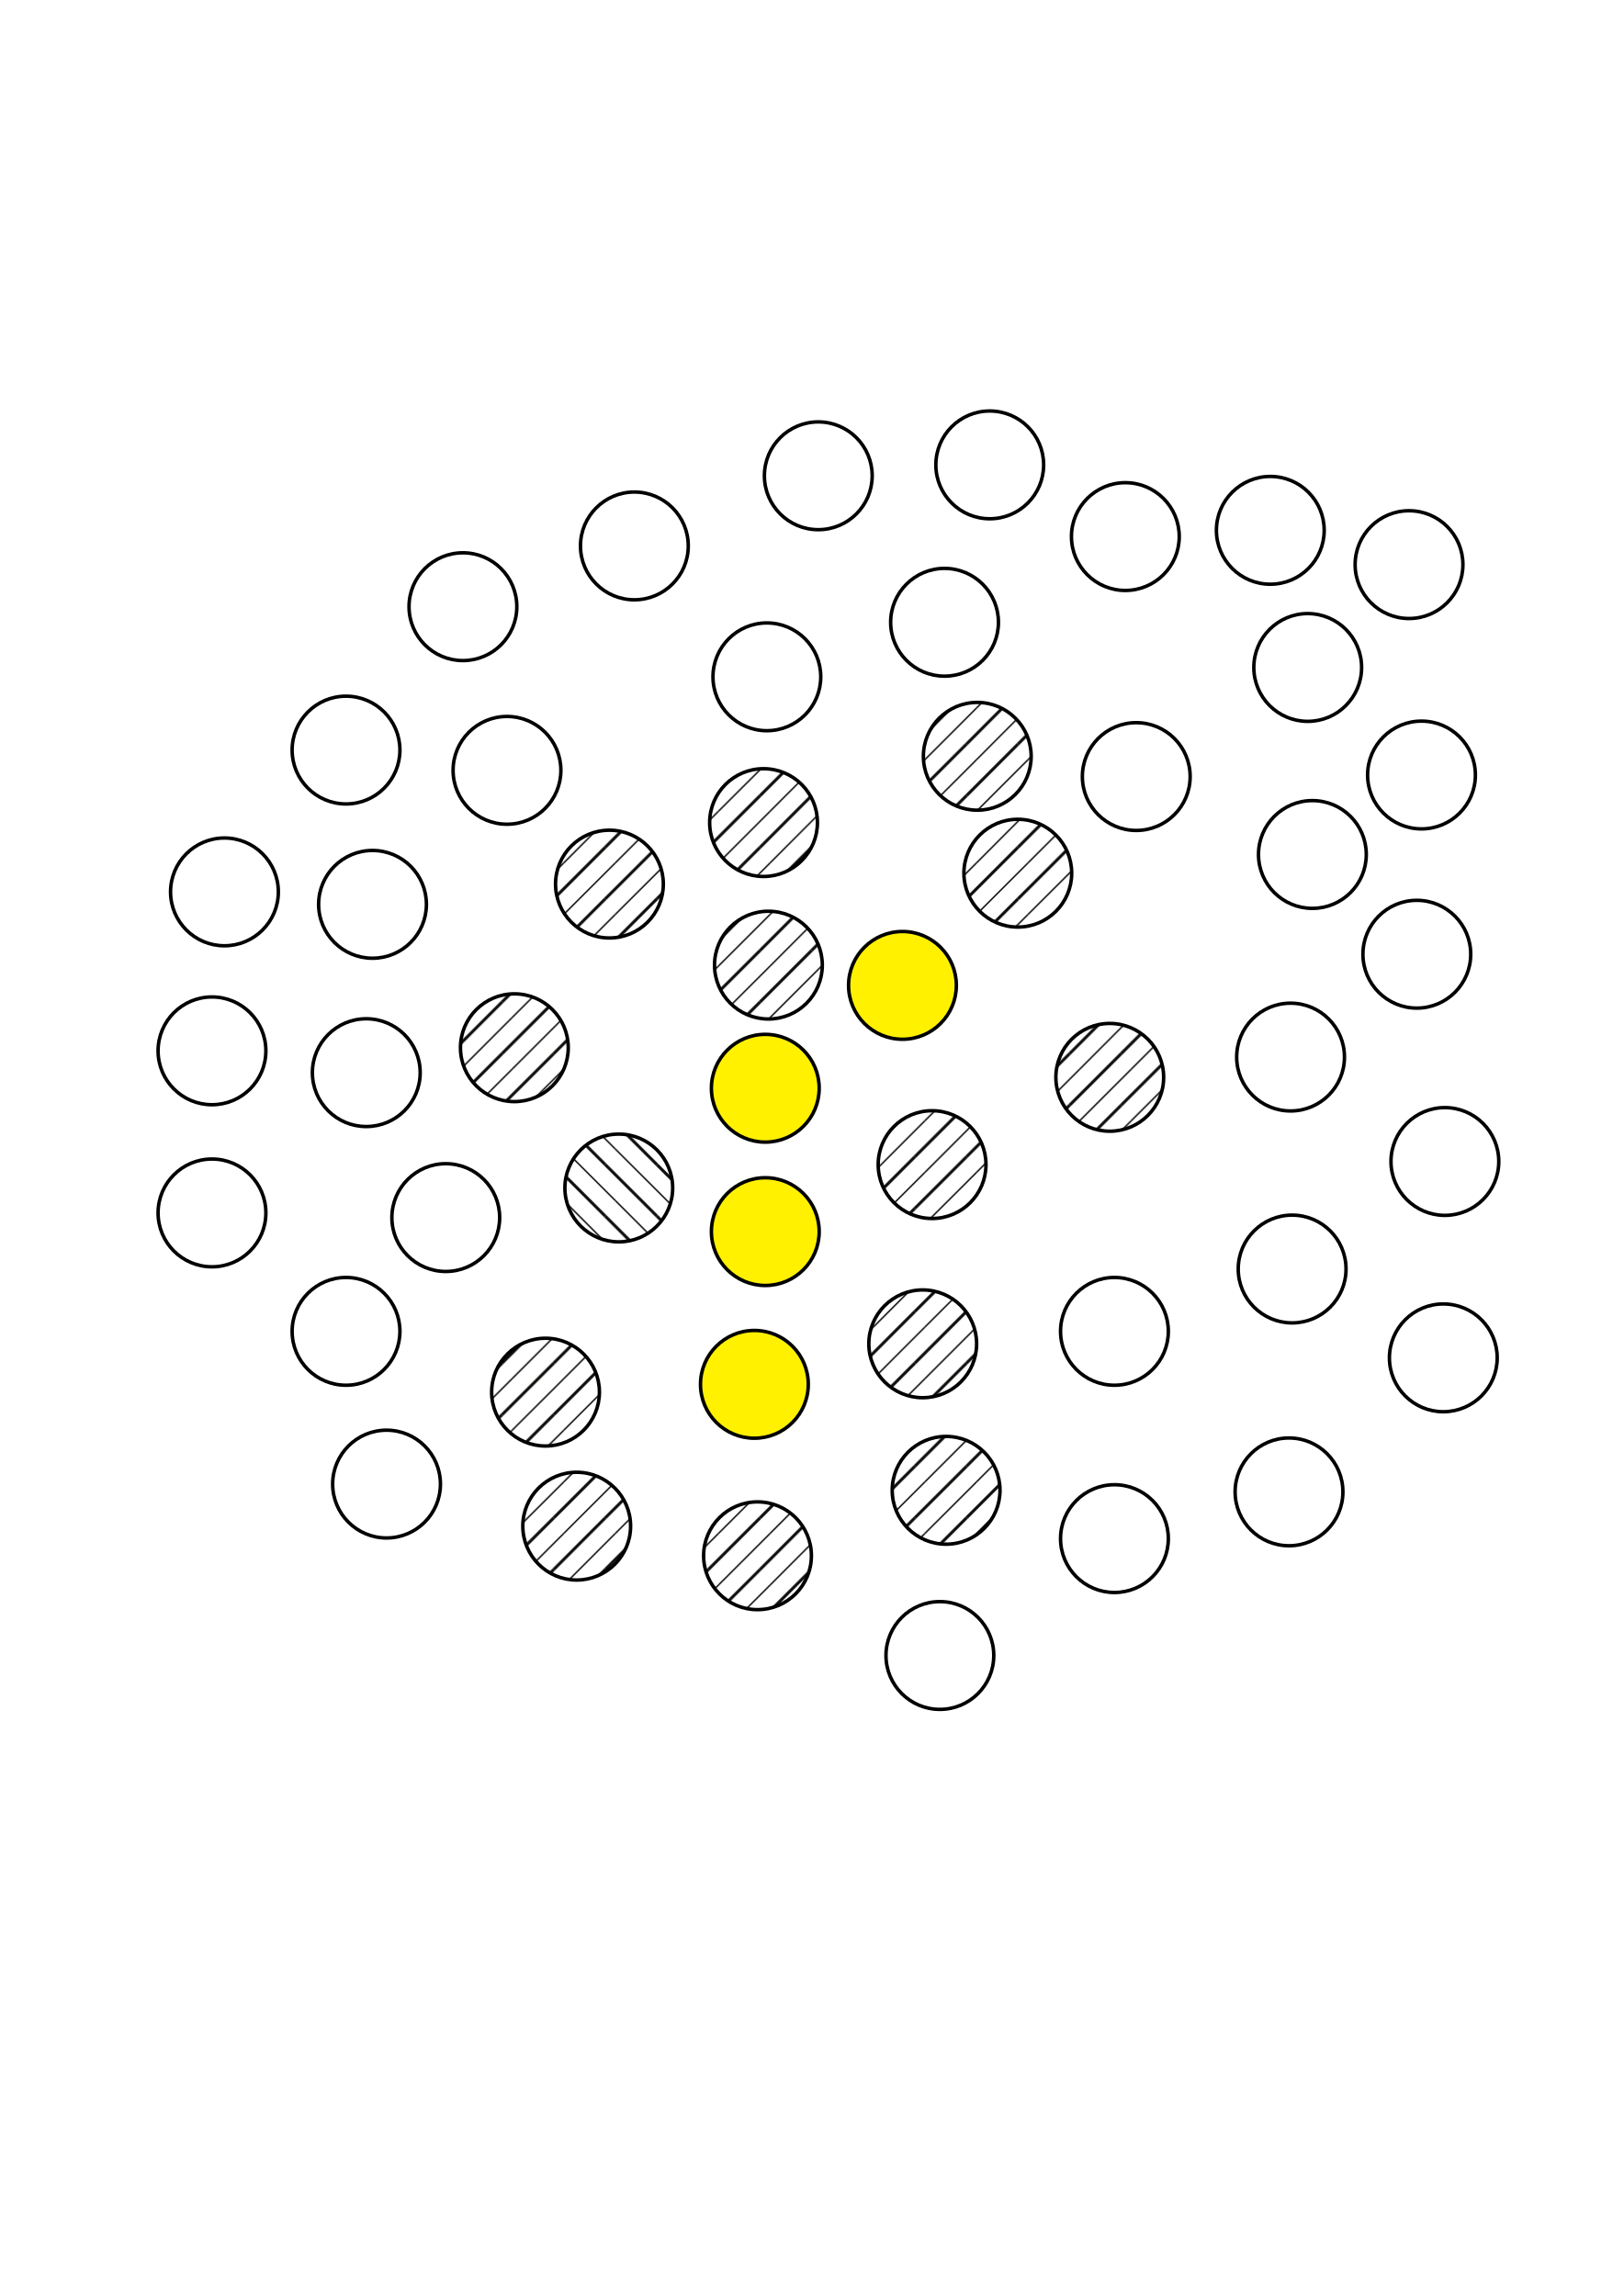
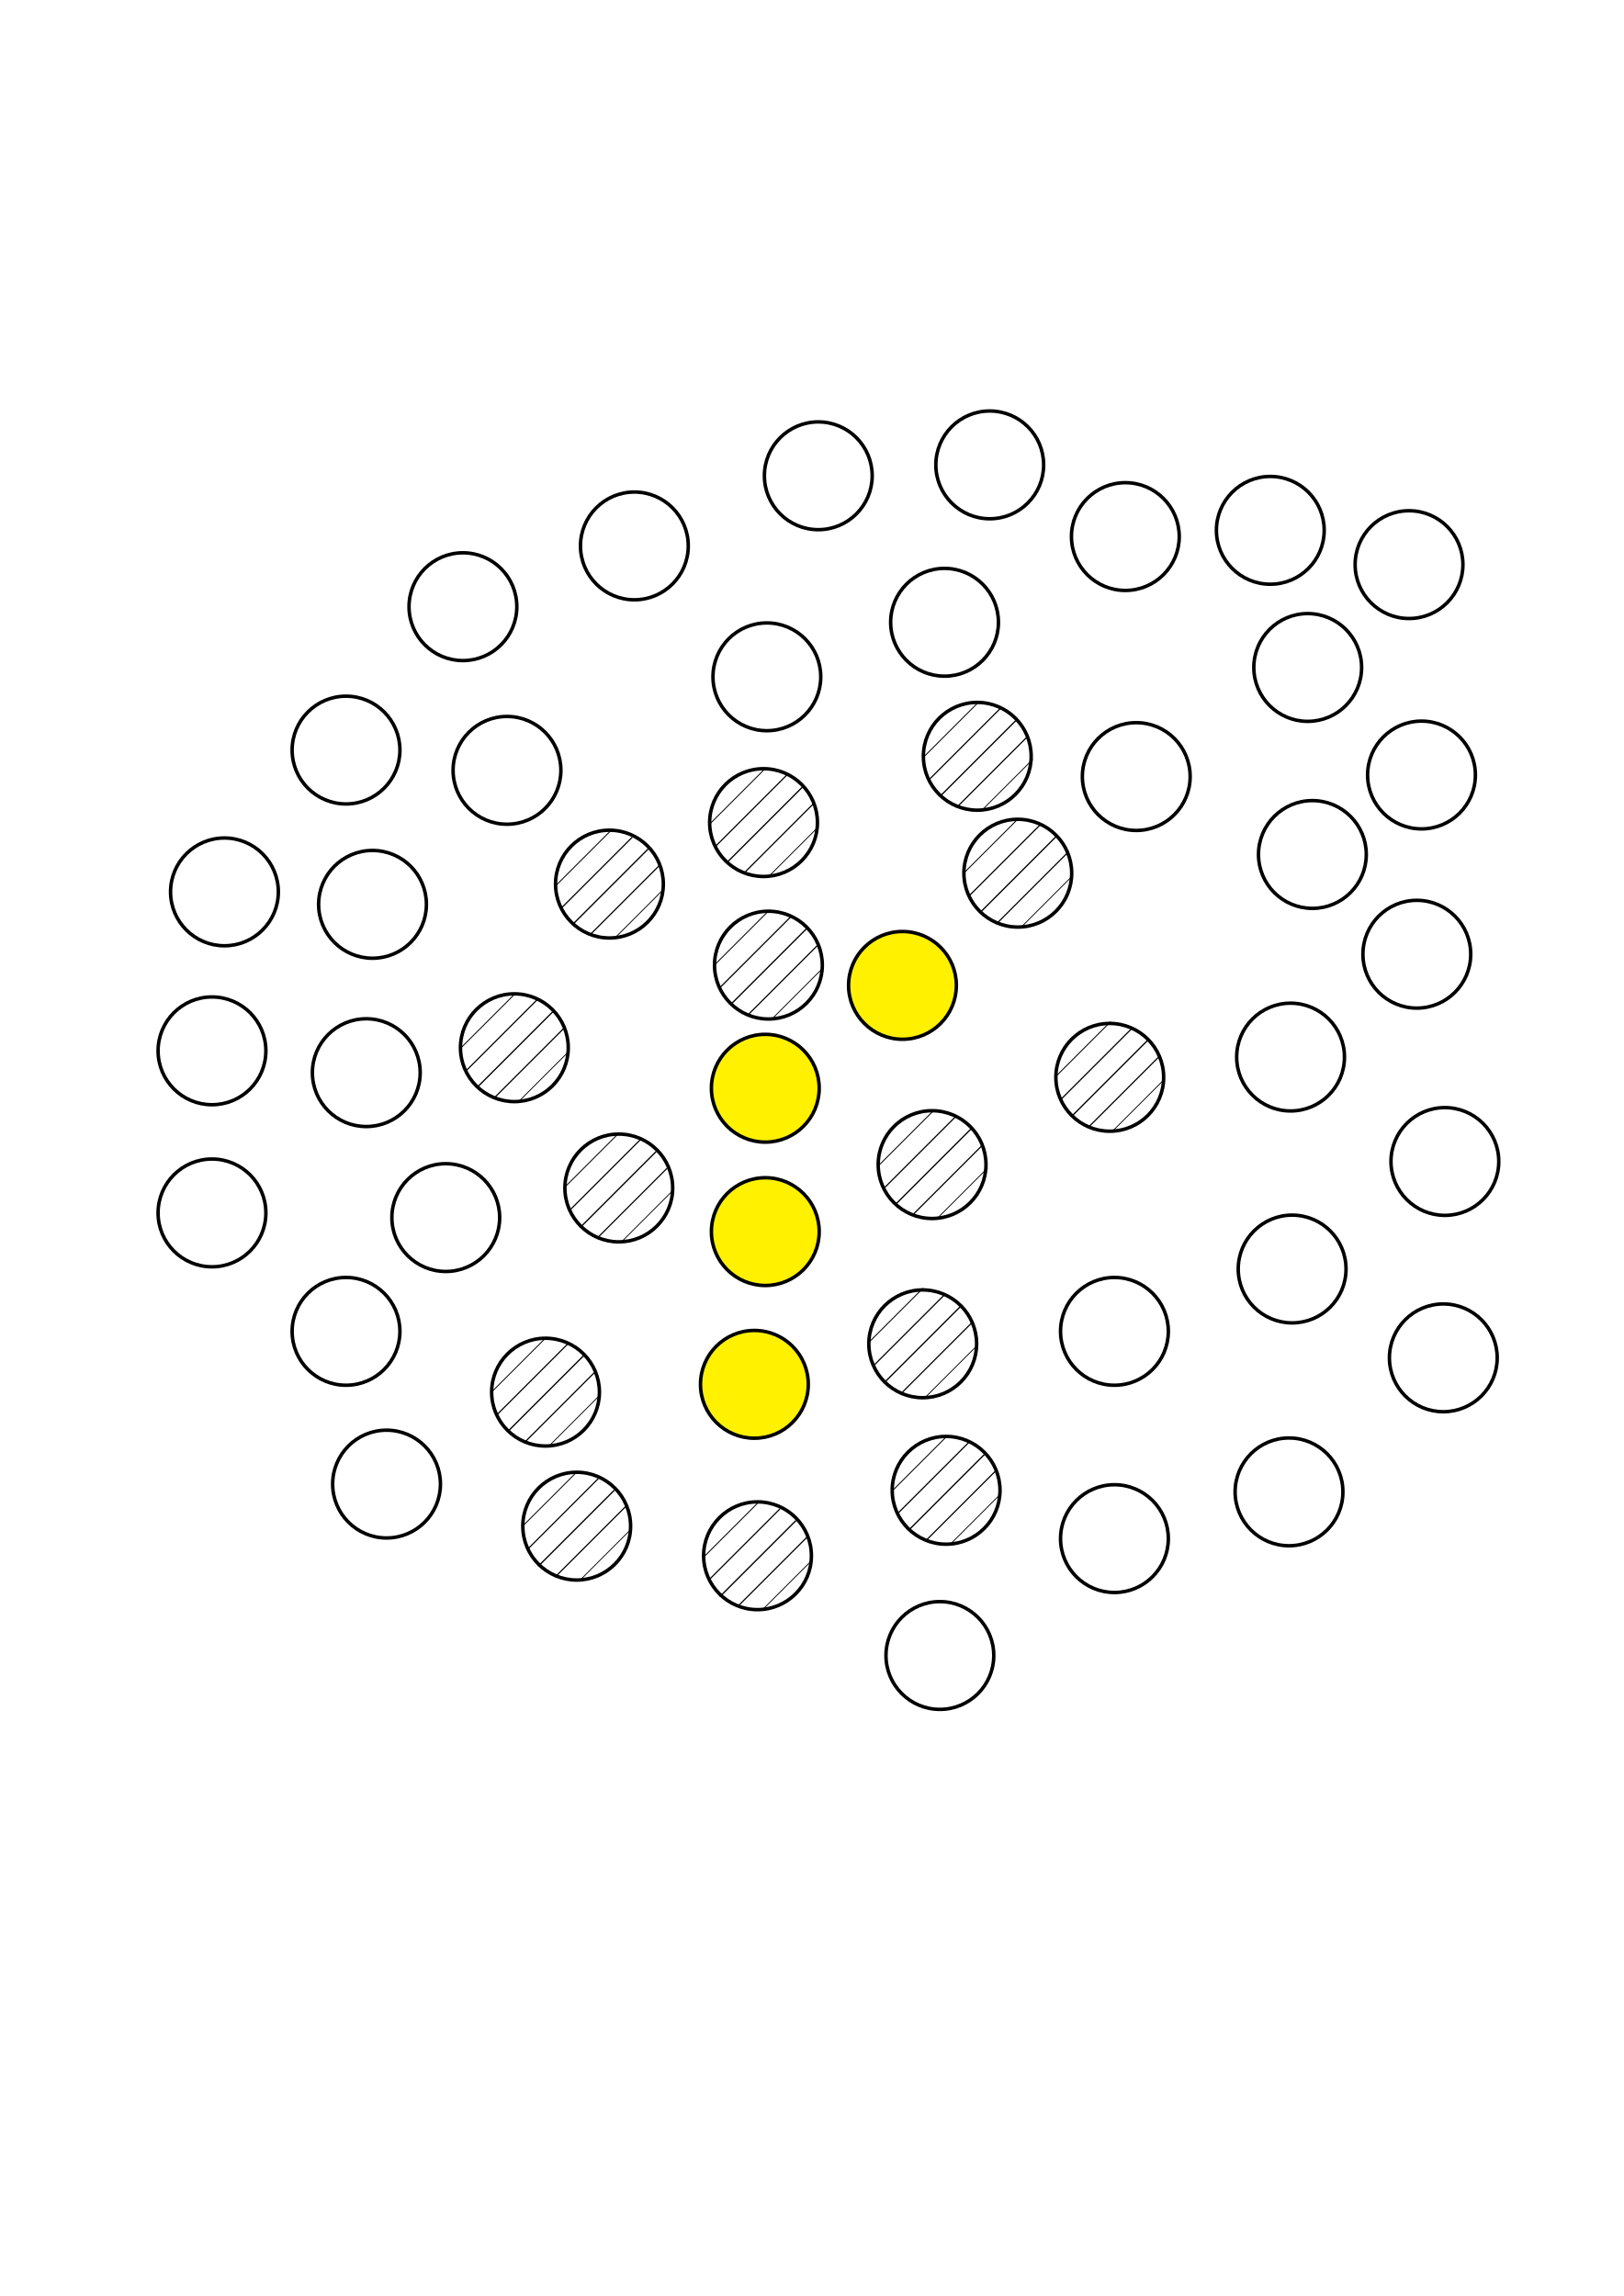
<svg xmlns="http://www.w3.org/2000/svg" xmlns:ns1="http://www.openswatchbook.org/uri/2009/osb" xmlns:xlink="http://www.w3.org/1999/xlink" width="210mm" height="297mm" viewBox="0 0 744.094 1052.362" id="svg2" version="1.1">
  <defs id="defs4">
    <marker style="overflow:visible" id="marker5034" refX="0" refY="0" orient="auto">
      <path transform="matrix(-1.1,0,0,-1.1,-1.1,0)" d="M 8.719,4.034 -2.207,0.016 8.719,-4.002 c -1.745,2.372 -1.735,5.617 -6e-7,8.035 z" style="fill:#fff100;fill-opacity:1;fill-rule:evenodd;stroke:#fff100;stroke-width:0.625;stroke-linejoin:round;stroke-opacity:1" id="path5036" />
    </marker>
    <marker orient="auto" refY="0.0" refX="0.0" id="Arrow2Lend" style="overflow:visible;">
      <path id="path4719" style="fill-rule:evenodd;stroke-width:0.625;stroke-linejoin:round;stroke:#fff100;stroke-opacity:1;fill:#fff100;fill-opacity:1" d="M 8.719,4.034 L -2.207,0.016 L 8.719,-4.002 C 6.973,-1.63 6.983,1.616 8.719,4.034 z " transform="scale(1.1) rotate(180) translate(1,0)" />
    </marker>
    <marker style="overflow:visible;" id="marker4449" refX="0.0" refY="0.0" orient="auto">
      <path transform="scale(1.1) rotate(180) translate(1,0)" d="M 8.719,4.034 L -2.207,0.016 L 8.719,-4.002 C 6.973,-1.63 6.983,1.616 8.719,4.034 z " style="fill-rule:evenodd;stroke-width:0.625;stroke-linejoin:round;stroke:#fff100;stroke-opacity:1;fill:#fff100;fill-opacity:1" id="path4451" />
    </marker>
    <linearGradient id="linearGradient5689" ns1:paint="solid">
      <stop style="stop-color:#000000;stop-opacity:1;" offset="0" id="stop5691" />
    </linearGradient>
    <pattern patternTransform="translate(1.0996094e-5,-5.7470703e-6)" id="pattern5041" xlink:href="#pattern5006" />
    <pattern patternUnits="userSpaceOnUse" width="47.288" height="47.288" patternTransform="translate(117.7847,145.1469)" id="pattern5006">
      <rect id="rect4268" y="0" x="0" height="47.288" width="47.288" style="fill:url(#pattern5004);stroke:none" />
    </pattern>
    <pattern xlink:href="#pattern4249" id="pattern5004" patternTransform="matrix(0.2379658,0,0,0.2379658,-6.6333008e-6,3.1201172e-6)" />
    <pattern patternUnits="userSpaceOnUse" width="198.716" height="198.716" patternTransform="translate(35.64187,13.71836)" id="pattern4249">
      <g transform="matrix(0.125,0,0,-0.125,0,198.7163)" id="g12">
        <path id="path14" style="fill:#100f0d;fill-opacity:1;fill-rule:nonzero;stroke:none" d="m 1368.98,1146.61 15.89,-15.89 -141.98,-141.982 0,0 346.84,346.842 0,31.8 -220.75,-220.77" />
        <path id="path16" style="fill:#100f0d;fill-opacity:1;fill-rule:nonzero;stroke:none" d="m 1239.48,1362.71 -141.98,-141.98 0,0 368.99,369 -66.25,0 -193.89,-193.89 33.13,-33.13" />
        <path id="path18" style="fill:#100f0d;fill-opacity:1;fill-rule:nonzero;stroke:none" d="m 590.004,1130.72 -141.977,-141.982 0,0 600.993,600.992 -31.8,0 -443.118,-443.12 15.902,-15.89" />
        <path id="path20" style="fill:#100f0d;fill-opacity:1;fill-rule:nonzero;stroke:none" d="m 444.609,1362.71 -141.98,-141.98 0.004,0 368.992,369 -66.254,0 -193.887,-193.89 33.125,-33.13" />
        <path id="path22" style="fill:#100f0d;fill-opacity:1;fill-rule:nonzero;stroke:none" d="M 222.355,1589.73 0,1367.38 l 0,-31.8 254.145,254.15 -31.79,0" />
        <path id="path24" style="fill:#100f0d;fill-opacity:1;fill-rule:nonzero;stroke:none" d="m 1384.87,335.859 -141.98,-141.98 0,0 346.84,346.836 0,31.797 -220.75,-220.762 15.89,-15.891" />
        <path id="path26" style="fill:#100f0d;fill-opacity:1;fill-rule:nonzero;stroke:none" d="m 1239.48,567.852 -141.98,-141.985 0,0 492.23,492.238 0,66.258 -383.38,-383.386 33.13,-33.125" />
        <path id="path28" style="fill:#100f0d;fill-opacity:1;fill-rule:nonzero;stroke:none" d="m 574.102,351.75 15.902,-15.891 -141.977,-141.98 0,0 794.863,794.859 141.98,141.982 -15.89,15.89 -0.01,0 -794.868,-794.86" />
        <path id="path30" style="fill:#100f0d;fill-opacity:1;fill-rule:nonzero;stroke:none" d="m 1206.35,1395.84 0,0 -794.866,-794.863 33.125,-33.125 -141.98,-141.985 0.004,0 794.867,794.863 141.98,141.98 -33.13,33.13" />
        <path id="path32" style="fill:#100f0d;fill-opacity:1;fill-rule:nonzero;stroke:none" d="m 590.004,1130.72 -15.902,15.89 0,0 L 0,572.512 0,540.715 448.027,988.738 590.004,1130.72" />
        <path id="path34" style="fill:#100f0d;fill-opacity:1;fill-rule:nonzero;stroke:none" d="m 444.609,1362.71 -33.125,33.13 -0.004,0 L 0,984.363 l 0,-66.258 302.629,302.625 141.98,141.98" />
        <path id="path36" style="fill:#100f0d;fill-opacity:1;fill-rule:nonzero;stroke:none" d="m 1466.49,0 123.24,123.242 0,66.262 L 1400.24,0 l 66.25,0" />
        <path id="path38" style="fill:#100f0d;fill-opacity:1;fill-rule:nonzero;stroke:none" d="m 1384.87,335.859 -15.89,15.891 -0.01,0 L 1017.22,0 l 31.8,0 193.87,193.879 141.98,141.98" />
        <path id="path40" style="fill:#100f0d;fill-opacity:1;fill-rule:nonzero;stroke:none" d="m 1239.48,567.852 -33.13,33.125 0,0 L 605.371,0 671.625,0 1097.5,425.867 1239.48,567.852" />
        <path id="path42" style="fill:#100f0d;fill-opacity:1;fill-rule:nonzero;stroke:none" d="m 590.004,335.859 -15.902,15.891 0,0 L 222.355,0 l 31.79,0 193.882,193.879 141.977,141.98" />
        <path id="path44" style="fill:#100f0d;fill-opacity:1;fill-rule:nonzero;stroke:none" d="m 444.609,567.852 -33.125,33.125 -0.004,0 L 0,189.504 0,123.242 302.629,425.867 444.609,567.852" />
      </g>
    </pattern>
    <pattern patternUnits="userSpaceOnUse" width="47.288" height="47.288" patternTransform="translate(122.7847,216.5755)" id="pattern4995">
      <rect id="rect5009" y="0" x="0" height="47.288" width="47.288" style="fill:url(#pattern5041);stroke:none" />
    </pattern>
  </defs>
  <g id="layer1">
    <circle style="opacity:1;fill:none;fill-rule:evenodd;stroke:#000000;stroke-width:1.603;stroke-opacity:1" id="path4138" cx="232.335" cy="353.084" r="24.7" />
-     <circle style="opacity:1;fill:url(#pattern4995);fill-opacity:1.0;fill-rule:evenodd;stroke:#000000;stroke-width:1.603;stroke-opacity:1" id="path4138-3" cx="349.91" cy="377.031" r="24.7" />
-     <circle style="opacity:1;fill:url(#pattern4995);fill-rule:evenodd;stroke:#000000;stroke-width:1.603;stroke-opacity:1;fill-opacity:1.0" id="path4138-6" cx="235.714" cy="480.219" r="24.7" />
+     <circle style="opacity:1;fill:none;fill-opacity:1;fill-rule:evenodd;stroke:#000000;stroke-width:1.603;stroke-opacity:1" id="path4138-3" cx="349.91" cy="377.031" r="24.7" />
+     <circle style="opacity:1;fill:none;fill-rule:evenodd;stroke:#000000;stroke-width:1.603;stroke-opacity:1;fill-opacity:1" id="path4138-6" cx="235.714" cy="480.219" r="24.7" />
    <circle style="opacity:1;fill:none;fill-rule:evenodd;stroke:#000000;stroke-width:1.603;stroke-opacity:1" id="path4138-7" cx="97.143" cy="481.648" r="24.7" />
-     <circle style="opacity:1;fill:url(#pattern4995);fill-rule:evenodd;stroke:#000000;stroke-width:1.603;stroke-opacity:1;fill-opacity:1.0" id="path4138-5" cx="466.429" cy="400.219" r="24.7" />
+     <circle style="opacity:1;fill:none;fill-rule:evenodd;stroke:#000000;stroke-width:1.603;stroke-opacity:1;fill-opacity:1" id="path4138-5" cx="466.429" cy="400.219" r="24.7" />
    <circle style="opacity:1;fill:none;fill-rule:evenodd;stroke:#000000;stroke-width:1.603;stroke-opacity:1;fill-opacity:1" id="path4138-5-3" cx="520.714" cy="355.934" r="24.7" />
-     <circle style="opacity:1;fill:url(#pattern4995);fill-rule:evenodd;stroke:#000000;stroke-width:1.603;stroke-opacity:1;fill-opacity:1.0" id="path4138-5-5" cx="508.571" cy="493.791" r="24.7" />
+     <circle style="opacity:1;fill:none;fill-rule:evenodd;stroke:#000000;stroke-width:1.603;stroke-opacity:1;fill-opacity:1" id="path4138-5-5" cx="508.571" cy="493.791" r="24.7" />
    <circle style="opacity:1;fill:#fff100;fill-opacity:1;fill-rule:evenodd;stroke:#000000;stroke-width:1.603;stroke-opacity:1" id="path4138-5-6" cx="350.714" cy="498.791" r="24.7" />
    <circle style="opacity:1;fill:#fff100;fill-opacity:1;fill-rule:evenodd;stroke:#000000;stroke-width:1.603;stroke-opacity:1" id="path4138-5-2" cx="345.714" cy="634.505" r="24.7" />
    <circle style="opacity:1;fill:none;fill-rule:evenodd;stroke:#000000;stroke-width:1.603;stroke-opacity:1" id="path4138-5-9" cx="510.714" cy="610.219" r="24.7" />
    <circle style="opacity:1;fill:none;fill-rule:evenodd;stroke:#000000;stroke-width:1.603;stroke-opacity:1" id="path4138-5-1" cx="158.571" cy="610.219" r="24.7" />
-     <circle style="opacity:1;fill:url(#pattern4995);fill-rule:evenodd;stroke:#000000;stroke-width:1.603;stroke-opacity:1;fill-opacity:1.0" id="path4138-5-27" cx="347.143" cy="713.076" r="24.7" />
+     <circle style="opacity:1;fill:none;fill-rule:evenodd;stroke:#000000;stroke-width:1.603;stroke-opacity:1;fill-opacity:1" id="path4138-5-27" cx="347.143" cy="713.076" r="24.7" />
    <circle style="opacity:1;fill:none;fill-opacity:1;fill-rule:evenodd;stroke:#000000;stroke-width:1.603;stroke-opacity:1" id="path4138-3-3" cx="601.429" cy="391.648" r="24.7" />
-     <circle style="opacity:1;fill:url(#pattern4995);fill-opacity:1.0;fill-rule:evenodd;stroke:#000000;stroke-width:1.603;stroke-opacity:1" id="path4138-3-6" cx="427.143" cy="533.791" r="24.7" />
+     <circle style="opacity:1;fill:none;fill-opacity:1;fill-rule:evenodd;stroke:#000000;stroke-width:1.603;stroke-opacity:1" id="path4138-3-6" cx="427.143" cy="533.791" r="24.7" />
    <circle style="opacity:1;fill:none;fill-opacity:1;fill-rule:evenodd;stroke:#000000;stroke-width:1.603;stroke-opacity:1" id="path4138-3-7" cx="591.429" cy="484.505" r="24.7" />
    <circle style="opacity:1;fill:none;fill-opacity:1;fill-rule:evenodd;stroke:#000000;stroke-width:1.603;stroke-opacity:1" id="path4138-3-5" cx="592.143" cy="581.648" r="24.7" />
    <circle style="opacity:1;fill:none;fill-opacity:1;fill-rule:evenodd;stroke:#000000;stroke-width:1.603;stroke-opacity:1" id="path4138-3-35" cx="590.714" cy="683.791" r="24.7" />
    <circle style="opacity:1;fill:none;fill-opacity:1;fill-rule:evenodd;stroke:#000000;stroke-width:1.603;stroke-opacity:1" id="path4138-3-62" cx="599.286" cy="305.934" r="24.7" />
    <circle style="opacity:1;fill:#fff100;fill-opacity:1;fill-rule:evenodd;stroke:#000000;stroke-width:1.603;stroke-opacity:1" id="path4138-3-9" cx="413.571" cy="451.648" r="24.7" />
    <circle style="opacity:1;fill:none;fill-opacity:1;fill-rule:evenodd;stroke:#000000;stroke-width:1.603;stroke-opacity:1" id="path4138-3-1" cx="351.429" cy="310.219" r="24.7" />
    <circle style="opacity:1;fill:none;fill-opacity:1;fill-rule:evenodd;stroke:#000000;stroke-width:1.603;stroke-opacity:1" id="path4138-3-2" cx="432.857" cy="285.219" r="24.7" />
    <circle style="opacity:1;fill:none;fill-opacity:1;fill-rule:evenodd;stroke:#000000;stroke-width:1.603;stroke-opacity:1" id="path4138-3-70" cx="375" cy="218.076" r="24.7" />
    <circle style="opacity:1;fill:none;fill-opacity:1;fill-rule:evenodd;stroke:#000000;stroke-width:1.603;stroke-opacity:1" id="path4138-3-93" cx="515.714" cy="245.934" r="24.7" />
    <circle style="opacity:1;fill:none;fill-opacity:1;fill-rule:evenodd;stroke:#000000;stroke-width:1.603;stroke-opacity:1" id="path4138-3-60" cx="290.714" cy="250.219" r="24.7" />
-     <circle style="opacity:1;fill:url(#pattern4995);fill-opacity:1.0;fill-rule:evenodd;stroke:#000000;stroke-width:1.603;stroke-opacity:1" id="path4138-3-626" cx="279.286" cy="405.219" r="24.7" />
+     <circle style="opacity:1;fill:none;fill-opacity:1;fill-rule:evenodd;stroke:#000000;stroke-width:1.603;stroke-opacity:1" id="path4138-3-626" cx="279.286" cy="405.219" r="24.7" />
    <circle style="opacity:1;fill:none;fill-opacity:1;fill-rule:evenodd;stroke:#000000;stroke-width:1.603;stroke-opacity:1" id="path4138-3-18" cx="212.143" cy="278.076" r="24.7" />
    <circle style="opacity:1;fill:none;fill-opacity:1;fill-rule:evenodd;stroke:#000000;stroke-width:1.603;stroke-opacity:1" id="path4138-3-79" cx="170.714" cy="414.505" r="24.7" />
-     <circle style="opacity:1;fill:url(#pattern4995);fill-opacity:1.0;fill-rule:evenodd;stroke:#000000;stroke-width:1.603;stroke-opacity:1" id="path4138-3-20" cx="283.571" cy="-544.505" r="24.7" transform="scale(1,-1)" />
-     <circle style="opacity:1;fill:url(#pattern4995);fill-opacity:1.0;fill-rule:evenodd;stroke:#000000;stroke-width:1.603;stroke-opacity:1" id="path4138-3-23" cx="422.857" cy="615.934" r="24.7" />
+     <circle style="opacity:1;fill:none;fill-opacity:1;fill-rule:evenodd;stroke:#000000;stroke-width:1.603;stroke-opacity:1" id="path4138-3-20" cx="283.571" cy="-544.505" r="24.7" transform="scale(1,-1)" />
+     <circle style="opacity:1;fill:none;fill-opacity:1;fill-rule:evenodd;stroke:#000000;stroke-width:1.603;stroke-opacity:1" id="path4138-3-23" cx="422.857" cy="615.934" r="24.7" />
    <circle style="opacity:1;fill:none;fill-opacity:1;fill-rule:evenodd;stroke:#000000;stroke-width:1.603;stroke-opacity:1" id="path4138-3-75" cx="177.143" cy="680.219" r="24.7" />
    <circle style="opacity:1;fill:none;fill-opacity:1;fill-rule:evenodd;stroke:#000000;stroke-width:1.603;stroke-opacity:1" id="path4138-3-92" cx="204.286" cy="558.076" r="24.7" />
    <circle style="opacity:1;fill:none;fill-opacity:1;fill-rule:evenodd;stroke:#000000;stroke-width:1.603;stroke-opacity:1" id="path4138-3-28" cx="158.571" cy="343.791" r="24.7" />
    <circle style="opacity:1;fill:none;fill-opacity:1;fill-rule:evenodd;stroke:#000000;stroke-width:1.603;stroke-opacity:1" id="path4138-3-97" cx="167.857" cy="491.648" r="24.7" />
    <circle style="opacity:1;fill:none;fill-opacity:1;fill-rule:evenodd;stroke:#000000;stroke-width:1.603;stroke-opacity:1" id="path4138-3-36" cx="102.857" cy="408.791" r="24.7" />
-     <circle style="opacity:1;fill:url(#pattern4995);fill-opacity:1.0;fill-rule:evenodd;stroke:#000000;stroke-width:1.603;stroke-opacity:1" id="path4138-3-12" cx="433.571" cy="683.077" r="24.7" />
+     <circle style="opacity:1;fill:none;fill-opacity:1;fill-rule:evenodd;stroke:#000000;stroke-width:1.603;stroke-opacity:1" id="path4138-3-12" cx="433.571" cy="683.077" r="24.7" />
    <circle style="opacity:1;fill:none;fill-opacity:1;fill-rule:evenodd;stroke:#000000;stroke-width:1.603;stroke-opacity:1" id="path4138-3-931" cx="510.714" cy="705.219" r="24.7" />
    <circle style="opacity:1;fill:none;fill-opacity:1;fill-rule:evenodd;stroke:#000000;stroke-width:1.603;stroke-opacity:1" id="path4138-3-94" cx="430.714" cy="758.791" r="24.7" />
-     <circle style="opacity:1;fill:url(#pattern4995);fill-opacity:1.0;fill-rule:evenodd;stroke:#000000;stroke-width:1.603;stroke-opacity:1" id="path4138-3-78" cx="264.286" cy="699.505" r="24.7" />
+     <circle style="opacity:1;fill:none;fill-opacity:1;fill-rule:evenodd;stroke:#000000;stroke-width:1.603;stroke-opacity:1" id="path4138-3-78" cx="264.286" cy="699.505" r="24.7" />
    <circle style="opacity:1;fill:none;fill-opacity:1;fill-rule:evenodd;stroke:#000000;stroke-width:1.603;stroke-opacity:1" id="path4138-3-4" cx="97.143" cy="555.934" r="24.7" />
-     <circle style="opacity:1;fill:url(#pattern4995);fill-opacity:1.0;fill-rule:evenodd;stroke:#000000;stroke-width:1.603;stroke-opacity:1" id="path4138-3-50" cx="250" cy="638.076" r="24.7" />
+     <circle style="opacity:1;fill:none;fill-opacity:1;fill-rule:evenodd;stroke:#000000;stroke-width:1.603;stroke-opacity:1" id="path4138-3-50" cx="250" cy="638.076" r="24.7" />
    <circle style="opacity:1;fill:none;fill-opacity:1;fill-rule:evenodd;stroke:#000000;stroke-width:1.603;stroke-opacity:1" id="path4138-3-361" cx="649.286" cy="437.362" r="24.7" />
    <circle style="opacity:1;fill:none;fill-opacity:1;fill-rule:evenodd;stroke:#000000;stroke-width:1.603;stroke-opacity:1" id="path4138-3-0" cx="651.429" cy="355.219" r="24.7" />
    <circle style="opacity:1;fill:none;fill-opacity:1;fill-rule:evenodd;stroke:#000000;stroke-width:1.603;stroke-opacity:1" id="path4138-3-63" cx="453.571" cy="213.076" r="24.7" />
    <circle style="opacity:1;fill:none;fill-opacity:1;fill-rule:evenodd;stroke:#000000;stroke-width:1.603;stroke-opacity:1" id="path4138-3-206" cx="582.143" cy="243.076" r="24.7" />
    <circle style="opacity:1;fill:none;fill-opacity:1;fill-rule:evenodd;stroke:#000000;stroke-width:1.603;stroke-opacity:1" id="path4138-3-15" cx="645.714" cy="258.791" r="24.7" />
    <circle style="opacity:1;fill:none;fill-opacity:1;fill-rule:evenodd;stroke:#000000;stroke-width:1.603;stroke-opacity:1" id="path4138-3-54" cx="662.143" cy="532.362" r="24.7" />
    <circle style="opacity:1;fill:none;fill-opacity:1;fill-rule:evenodd;stroke:#000000;stroke-width:1.603;stroke-opacity:1" id="path4138-3-76" cx="661.429" cy="622.362" r="24.7" />
-     <circle style="opacity:1;fill:url(#pattern4995);fill-rule:evenodd;stroke:#000000;stroke-width:1.603;stroke-opacity:1;fill-opacity:1.0" id="path4138-5-3-5" cx="447.857" cy="346.648" r="24.7" />
+     <circle style="opacity:1;fill:none;fill-rule:evenodd;stroke:#000000;stroke-width:1.603;stroke-opacity:1;fill-opacity:1" id="path4138-5-3-5" cx="447.857" cy="346.648" r="24.7" />
    <circle style="opacity:1;fill:#fff100;fill-rule:evenodd;stroke:#000000;stroke-width:1.603;stroke-opacity:1;fill-opacity:1" id="path4138-5-3-6" cx="350.714" cy="564.505" r="24.7" />
-     <circle style="opacity:1;fill:url(#pattern4995);fill-rule:evenodd;stroke:#000000;stroke-width:1.603;stroke-opacity:1;fill-opacity:1.0" id="path4138-5-3-9" cx="352.143" cy="442.362" r="24.7" />
+     <circle style="opacity:1;fill:none;fill-rule:evenodd;stroke:#000000;stroke-width:1.603;stroke-opacity:1;fill-opacity:1" id="path4138-5-3-9" cx="352.143" cy="442.362" r="24.7" />
+     <g id="g4337" transform="translate(111.4509,233.7723)">
+       <path id="path4290" d="m 236.094,454.839 -25.135,25.135" style="fill:none;fill-rule:evenodd;stroke:#000000;stroke-width:0.43px;stroke-linecap:butt;stroke-linejoin:miter;stroke-opacity:1" />
+       <path id="path4292" d="m 245.962,457.828 -32.817,32.817" style="fill:none;fill-rule:evenodd;stroke:#000000;stroke-width:0.551px;stroke-linecap:butt;stroke-linejoin:miter;stroke-opacity:1" />
+       <path id="path4290-3" d="m 253.312,463.157 -34.928,34.928" style="fill:none;fill-rule:evenodd;stroke:#000000;stroke-width:0.597px;stroke-linecap:butt;stroke-linejoin:miter;stroke-opacity:1" />
+       <path id="path4290-2" d="m 258.508,470.64 -32.105,32.105" style="fill:none;fill-rule:evenodd;stroke:#000000;stroke-width:0.549px;stroke-linecap:butt;stroke-linejoin:miter;stroke-opacity:1" />
+       <path id="path4292-9" d="m 260.441,481.564 -22.935,22.935" style="fill:none;fill-rule:evenodd;stroke:#000000;stroke-width:0.385px;stroke-linecap:butt;stroke-linejoin:miter;stroke-opacity:1" />
+     </g>
+     <g id="g4337-3" transform="translate(198.2366,203.058)">
+       <path id="path4290-6" d="m 236.094,454.839 -25.135,25.135" style="fill:none;fill-rule:evenodd;stroke:#000000;stroke-width:0.43px;stroke-linecap:butt;stroke-linejoin:miter;stroke-opacity:1" />
+       <path id="path4292-7" d="m 245.962,457.828 -32.817,32.817" style="fill:none;fill-rule:evenodd;stroke:#000000;stroke-width:0.551px;stroke-linecap:butt;stroke-linejoin:miter;stroke-opacity:1" />
+       <path id="path4290-3-5" d="m 253.312,463.157 -34.928,34.928" style="fill:none;fill-rule:evenodd;stroke:#000000;stroke-width:0.597px;stroke-linecap:butt;stroke-linejoin:miter;stroke-opacity:1" />
+       <path id="path4290-2-3" d="m 258.508,470.64 -32.105,32.105" style="fill:none;fill-rule:evenodd;stroke:#000000;stroke-width:0.549px;stroke-linecap:butt;stroke-linejoin:miter;stroke-opacity:1" />
+       <path id="path4292-9-5" d="m 260.441,481.564 -22.935,22.935" style="fill:none;fill-rule:evenodd;stroke:#000000;stroke-width:0.385px;stroke-linecap:butt;stroke-linejoin:miter;stroke-opacity:1" />
+     </g>
+     <g id="g4337-6" transform="translate(186.9306,135.5574)">
+       <path id="path4290-29" d="m 236.094,454.839 -25.135,25.135" style="fill:none;fill-rule:evenodd;stroke:#000000;stroke-width:0.43px;stroke-linecap:butt;stroke-linejoin:miter;stroke-opacity:1" />
+       <path id="path4292-1" d="m 245.962,457.828 -32.817,32.817" style="fill:none;fill-rule:evenodd;stroke:#000000;stroke-width:0.551px;stroke-linecap:butt;stroke-linejoin:miter;stroke-opacity:1" />
+       <path id="path4290-3-2" d="m 253.312,463.157 -34.928,34.928" style="fill:none;fill-rule:evenodd;stroke:#000000;stroke-width:0.597px;stroke-linecap:butt;stroke-linejoin:miter;stroke-opacity:1" />
+       <path id="path4290-2-7" d="m 258.508,470.64 -32.105,32.105" style="fill:none;fill-rule:evenodd;stroke:#000000;stroke-width:0.549px;stroke-linecap:butt;stroke-linejoin:miter;stroke-opacity:1" />
+       <path id="path4292-9-0" d="m 260.441,481.564 -22.935,22.935" style="fill:none;fill-rule:evenodd;stroke:#000000;stroke-width:0.385px;stroke-linecap:butt;stroke-linejoin:miter;stroke-opacity:1" />
+     </g>
+     <g id="g4337-9" transform="translate(28.23661,219.8438)">
+       <path id="path4290-36" d="m 236.094,454.839 -25.135,25.135" style="fill:none;fill-rule:evenodd;stroke:#000000;stroke-width:0.43px;stroke-linecap:butt;stroke-linejoin:miter;stroke-opacity:1" />
+       <path id="path4292-0" d="m 245.962,457.828 -32.817,32.817" style="fill:none;fill-rule:evenodd;stroke:#000000;stroke-width:0.551px;stroke-linecap:butt;stroke-linejoin:miter;stroke-opacity:1" />
+       <path id="path4290-3-6" d="m 253.312,463.157 -34.928,34.928" style="fill:none;fill-rule:evenodd;stroke:#000000;stroke-width:0.597px;stroke-linecap:butt;stroke-linejoin:miter;stroke-opacity:1" />
+       <path id="path4290-2-2" d="m 258.508,470.64 -32.105,32.105" style="fill:none;fill-rule:evenodd;stroke:#000000;stroke-width:0.549px;stroke-linecap:butt;stroke-linejoin:miter;stroke-opacity:1" />
+       <path id="path4292-9-6" d="m 260.441,481.564 -22.935,22.935" style="fill:none;fill-rule:evenodd;stroke:#000000;stroke-width:0.385px;stroke-linecap:butt;stroke-linejoin:miter;stroke-opacity:1" />
+     </g>
+     <g id="g4337-1" transform="translate(14.30803,158.058)">
+       <path id="path4290-8" d="m 236.094,454.839 -25.135,25.135" style="fill:none;fill-rule:evenodd;stroke:#000000;stroke-width:0.43px;stroke-linecap:butt;stroke-linejoin:miter;stroke-opacity:1" />
+       <path id="path4292-79" d="m 245.962,457.828 -32.817,32.817" style="fill:none;fill-rule:evenodd;stroke:#000000;stroke-width:0.551px;stroke-linecap:butt;stroke-linejoin:miter;stroke-opacity:1" />
+       <path id="path4290-3-20" d="m 253.312,463.157 -34.928,34.928" style="fill:none;fill-rule:evenodd;stroke:#000000;stroke-width:0.597px;stroke-linecap:butt;stroke-linejoin:miter;stroke-opacity:1" />
+       <path id="path4290-2-23" d="m 258.508,470.64 -32.105,32.105" style="fill:none;fill-rule:evenodd;stroke:#000000;stroke-width:0.549px;stroke-linecap:butt;stroke-linejoin:miter;stroke-opacity:1" />
+       <path id="path4292-9-7" d="m 260.441,481.564 -22.935,22.935" style="fill:none;fill-rule:evenodd;stroke:#000000;stroke-width:0.385px;stroke-linecap:butt;stroke-linejoin:miter;stroke-opacity:1" />
+     </g>
+     <g id="g4337-5" transform="translate(47.52232,64.48661)">
+       <path id="path4290-9" d="m 236.094,454.839 -25.135,25.135" style="fill:none;fill-rule:evenodd;stroke:#000000;stroke-width:0.43px;stroke-linecap:butt;stroke-linejoin:miter;stroke-opacity:1" />
+       <path id="path4292-2" d="m 245.962,457.828 -32.817,32.817" style="fill:none;fill-rule:evenodd;stroke:#000000;stroke-width:0.551px;stroke-linecap:butt;stroke-linejoin:miter;stroke-opacity:1" />
+       <path id="path4290-3-28" d="m 253.312,463.157 -34.928,34.928" style="fill:none;fill-rule:evenodd;stroke:#000000;stroke-width:0.597px;stroke-linecap:butt;stroke-linejoin:miter;stroke-opacity:1" />
+       <path id="path4290-2-9" d="m 258.508,470.64 -32.105,32.105" style="fill:none;fill-rule:evenodd;stroke:#000000;stroke-width:0.549px;stroke-linecap:butt;stroke-linejoin:miter;stroke-opacity:1" />
+       <path id="path4292-9-73" d="m 260.441,481.564 -22.935,22.935" style="fill:none;fill-rule:evenodd;stroke:#000000;stroke-width:0.385px;stroke-linecap:butt;stroke-linejoin:miter;stroke-opacity:1" />
+     </g>
+     <g id="g4337-61" transform="translate(0.2008918,0.3794643)">
+       <path id="path4290-293" d="m 236.094,454.839 -25.135,25.135" style="fill:none;fill-rule:evenodd;stroke:#000000;stroke-width:0.43px;stroke-linecap:butt;stroke-linejoin:miter;stroke-opacity:1" />
+       <path id="path4292-19" d="m 245.962,457.828 -32.817,32.817" style="fill:none;fill-rule:evenodd;stroke:#000000;stroke-width:0.551px;stroke-linecap:butt;stroke-linejoin:miter;stroke-opacity:1" />
+       <path id="path4290-3-4" d="m 253.312,463.157 -34.928,34.928" style="fill:none;fill-rule:evenodd;stroke:#000000;stroke-width:0.597px;stroke-linecap:butt;stroke-linejoin:miter;stroke-opacity:1" />
+       <path id="path4290-2-78" d="m 258.508,470.64 -32.105,32.105" style="fill:none;fill-rule:evenodd;stroke:#000000;stroke-width:0.549px;stroke-linecap:butt;stroke-linejoin:miter;stroke-opacity:1" />
+       <path id="path4292-9-4" d="m 260.441,481.564 -22.935,22.935" style="fill:none;fill-rule:evenodd;stroke:#000000;stroke-width:0.385px;stroke-linecap:butt;stroke-linejoin:miter;stroke-opacity:1" />
+     </g>
+     <g id="g4337-50" transform="translate(116.6295,-37.83482)">
+       <path id="path4290-361" d="m 236.094,454.839 -25.135,25.135" style="fill:none;fill-rule:evenodd;stroke:#000000;stroke-width:0.43px;stroke-linecap:butt;stroke-linejoin:miter;stroke-opacity:1" />
+       <path id="path4292-06" d="m 245.962,457.828 -32.817,32.817" style="fill:none;fill-rule:evenodd;stroke:#000000;stroke-width:0.551px;stroke-linecap:butt;stroke-linejoin:miter;stroke-opacity:1" />
+       <path id="path4290-3-3" d="m 253.312,463.157 -34.928,34.928" style="fill:none;fill-rule:evenodd;stroke:#000000;stroke-width:0.597px;stroke-linecap:butt;stroke-linejoin:miter;stroke-opacity:1" />
+       <path id="path4290-2-20" d="m 258.508,470.64 -32.105,32.105" style="fill:none;fill-rule:evenodd;stroke:#000000;stroke-width:0.549px;stroke-linecap:butt;stroke-linejoin:miter;stroke-opacity:1" />
+       <path id="path4292-9-61" d="m 260.441,481.564 -22.935,22.935" style="fill:none;fill-rule:evenodd;stroke:#000000;stroke-width:0.385px;stroke-linecap:butt;stroke-linejoin:miter;stroke-opacity:1" />
+     </g>
+     <g id="g4337-55" transform="translate(43.77232,-74.08482)">
+       <path id="path4290-4" d="m 236.094,454.839 -25.135,25.135" style="fill:none;fill-rule:evenodd;stroke:#000000;stroke-width:0.43px;stroke-linecap:butt;stroke-linejoin:miter;stroke-opacity:1" />
+       <path id="path4292-76" d="m 245.962,457.828 -32.817,32.817" style="fill:none;fill-rule:evenodd;stroke:#000000;stroke-width:0.551px;stroke-linecap:butt;stroke-linejoin:miter;stroke-opacity:1" />
+       <path id="path4290-3-56" d="m 253.312,463.157 -34.928,34.928" style="fill:none;fill-rule:evenodd;stroke:#000000;stroke-width:0.597px;stroke-linecap:butt;stroke-linejoin:miter;stroke-opacity:1" />
+       <path id="path4290-2-93" d="m 258.508,470.64 -32.105,32.105" style="fill:none;fill-rule:evenodd;stroke:#000000;stroke-width:0.549px;stroke-linecap:butt;stroke-linejoin:miter;stroke-opacity:1" />
+       <path id="path4292-9-74" d="m 260.441,481.564 -22.935,22.935" style="fill:none;fill-rule:evenodd;stroke:#000000;stroke-width:0.385px;stroke-linecap:butt;stroke-linejoin:miter;stroke-opacity:1" />
+     </g>
+     <g id="g4337-52" transform="translate(114.6652,-102.6562)">
+       <path id="path4290-5" d="m 236.094,454.839 -25.135,25.135" style="fill:none;fill-rule:evenodd;stroke:#000000;stroke-width:0.43px;stroke-linecap:butt;stroke-linejoin:miter;stroke-opacity:1" />
+       <path id="path4292-4" d="m 245.962,457.828 -32.817,32.817" style="fill:none;fill-rule:evenodd;stroke:#000000;stroke-width:0.551px;stroke-linecap:butt;stroke-linejoin:miter;stroke-opacity:1" />
+       <path id="path4290-3-7" d="m 253.312,463.157 -34.928,34.928" style="fill:none;fill-rule:evenodd;stroke:#000000;stroke-width:0.597px;stroke-linecap:butt;stroke-linejoin:miter;stroke-opacity:1" />
+       <path id="path4290-2-4" d="m 258.508,470.64 -32.105,32.105" style="fill:none;fill-rule:evenodd;stroke:#000000;stroke-width:0.549px;stroke-linecap:butt;stroke-linejoin:miter;stroke-opacity:1" />
+       <path id="path4292-9-43" d="m 260.441,481.564 -22.935,22.935" style="fill:none;fill-rule:evenodd;stroke:#000000;stroke-width:0.385px;stroke-linecap:butt;stroke-linejoin:miter;stroke-opacity:1" />
+     </g>
+     <g id="g4337-0" transform="translate(212.8795,-133.5491)">
+       <path id="path4290-7" d="m 236.094,454.839 -25.135,25.135" style="fill:none;fill-rule:evenodd;stroke:#000000;stroke-width:0.43px;stroke-linecap:butt;stroke-linejoin:miter;stroke-opacity:1" />
+       <path id="path4292-8" d="m 245.962,457.828 -32.817,32.817" style="fill:none;fill-rule:evenodd;stroke:#000000;stroke-width:0.551px;stroke-linecap:butt;stroke-linejoin:miter;stroke-opacity:1" />
+       <path id="path4290-3-68" d="m 253.312,463.157 -34.928,34.928" style="fill:none;fill-rule:evenodd;stroke:#000000;stroke-width:0.597px;stroke-linecap:butt;stroke-linejoin:miter;stroke-opacity:1" />
+       <path id="path4290-2-8" d="m 258.508,470.64 -32.105,32.105" style="fill:none;fill-rule:evenodd;stroke:#000000;stroke-width:0.549px;stroke-linecap:butt;stroke-linejoin:miter;stroke-opacity:1" />
+       <path id="path4292-9-431" d="m 260.441,481.564 -22.935,22.935" style="fill:none;fill-rule:evenodd;stroke:#000000;stroke-width:0.385px;stroke-linecap:butt;stroke-linejoin:miter;stroke-opacity:1" />
+     </g>
+     <g id="g4337-4" transform="translate(230.558,-79.62053)">
+       <path id="path4290-92" d="m 236.094,454.839 -25.135,25.135" style="fill:none;fill-rule:evenodd;stroke:#000000;stroke-width:0.43px;stroke-linecap:butt;stroke-linejoin:miter;stroke-opacity:1" />
+       <path id="path4292-068" d="m 245.962,457.828 -32.817,32.817" style="fill:none;fill-rule:evenodd;stroke:#000000;stroke-width:0.551px;stroke-linecap:butt;stroke-linejoin:miter;stroke-opacity:1" />
+       <path id="path4290-3-9" d="m 253.312,463.157 -34.928,34.928" style="fill:none;fill-rule:evenodd;stroke:#000000;stroke-width:0.597px;stroke-linecap:butt;stroke-linejoin:miter;stroke-opacity:1" />
+       <path id="path4290-2-26" d="m 258.508,470.64 -32.105,32.105" style="fill:none;fill-rule:evenodd;stroke:#000000;stroke-width:0.549px;stroke-linecap:butt;stroke-linejoin:miter;stroke-opacity:1" />
+       <path id="path4292-9-64" d="m 260.441,481.564 -22.935,22.935" style="fill:none;fill-rule:evenodd;stroke:#000000;stroke-width:0.385px;stroke-linecap:butt;stroke-linejoin:miter;stroke-opacity:1" />
+     </g>
+     <g id="g4337-95" transform="translate(272.8795,13.41518)">
+       <path id="path4290-0" d="m 236.094,454.839 -25.135,25.135" style="fill:none;fill-rule:evenodd;stroke:#000000;stroke-width:0.43px;stroke-linecap:butt;stroke-linejoin:miter;stroke-opacity:1" />
+       <path id="path4292-48" d="m 245.962,457.828 -32.817,32.817" style="fill:none;fill-rule:evenodd;stroke:#000000;stroke-width:0.551px;stroke-linecap:butt;stroke-linejoin:miter;stroke-opacity:1" />
+       <path id="path4290-3-71" d="m 253.312,463.157 -34.928,34.928" style="fill:none;fill-rule:evenodd;stroke:#000000;stroke-width:0.597px;stroke-linecap:butt;stroke-linejoin:miter;stroke-opacity:1" />
+       <path id="path4290-2-72" d="m 258.508,470.64 -32.105,32.105" style="fill:none;fill-rule:evenodd;stroke:#000000;stroke-width:0.549px;stroke-linecap:butt;stroke-linejoin:miter;stroke-opacity:1" />
+       <path id="path4292-9-72" d="m 260.441,481.564 -22.935,22.935" style="fill:none;fill-rule:evenodd;stroke:#000000;stroke-width:0.385px;stroke-linecap:butt;stroke-linejoin:miter;stroke-opacity:1" />
+     </g>
+     <g id="g4337-2" transform="translate(192.1652,53.77232)">
+       <path id="path4290-61" d="m 236.094,454.839 -25.135,25.135" style="fill:none;fill-rule:evenodd;stroke:#000000;stroke-width:0.43px;stroke-linecap:butt;stroke-linejoin:miter;stroke-opacity:1" />
+       <path id="path4292-061" d="m 245.962,457.828 -32.817,32.817" style="fill:none;fill-rule:evenodd;stroke:#000000;stroke-width:0.551px;stroke-linecap:butt;stroke-linejoin:miter;stroke-opacity:1" />
+       <path id="path4290-3-59" d="m 253.312,463.157 -34.928,34.928" style="fill:none;fill-rule:evenodd;stroke:#000000;stroke-width:0.597px;stroke-linecap:butt;stroke-linejoin:miter;stroke-opacity:1" />
+       <path id="path4290-2-49" d="m 258.508,470.64 -32.105,32.105" style="fill:none;fill-rule:evenodd;stroke:#000000;stroke-width:0.549px;stroke-linecap:butt;stroke-linejoin:miter;stroke-opacity:1" />
+       <path id="path4292-9-09" d="m 260.441,481.564 -22.935,22.935" style="fill:none;fill-rule:evenodd;stroke:#000000;stroke-width:0.385px;stroke-linecap:butt;stroke-linejoin:miter;stroke-opacity:1" />
+     </g>
  </g>
</svg>
